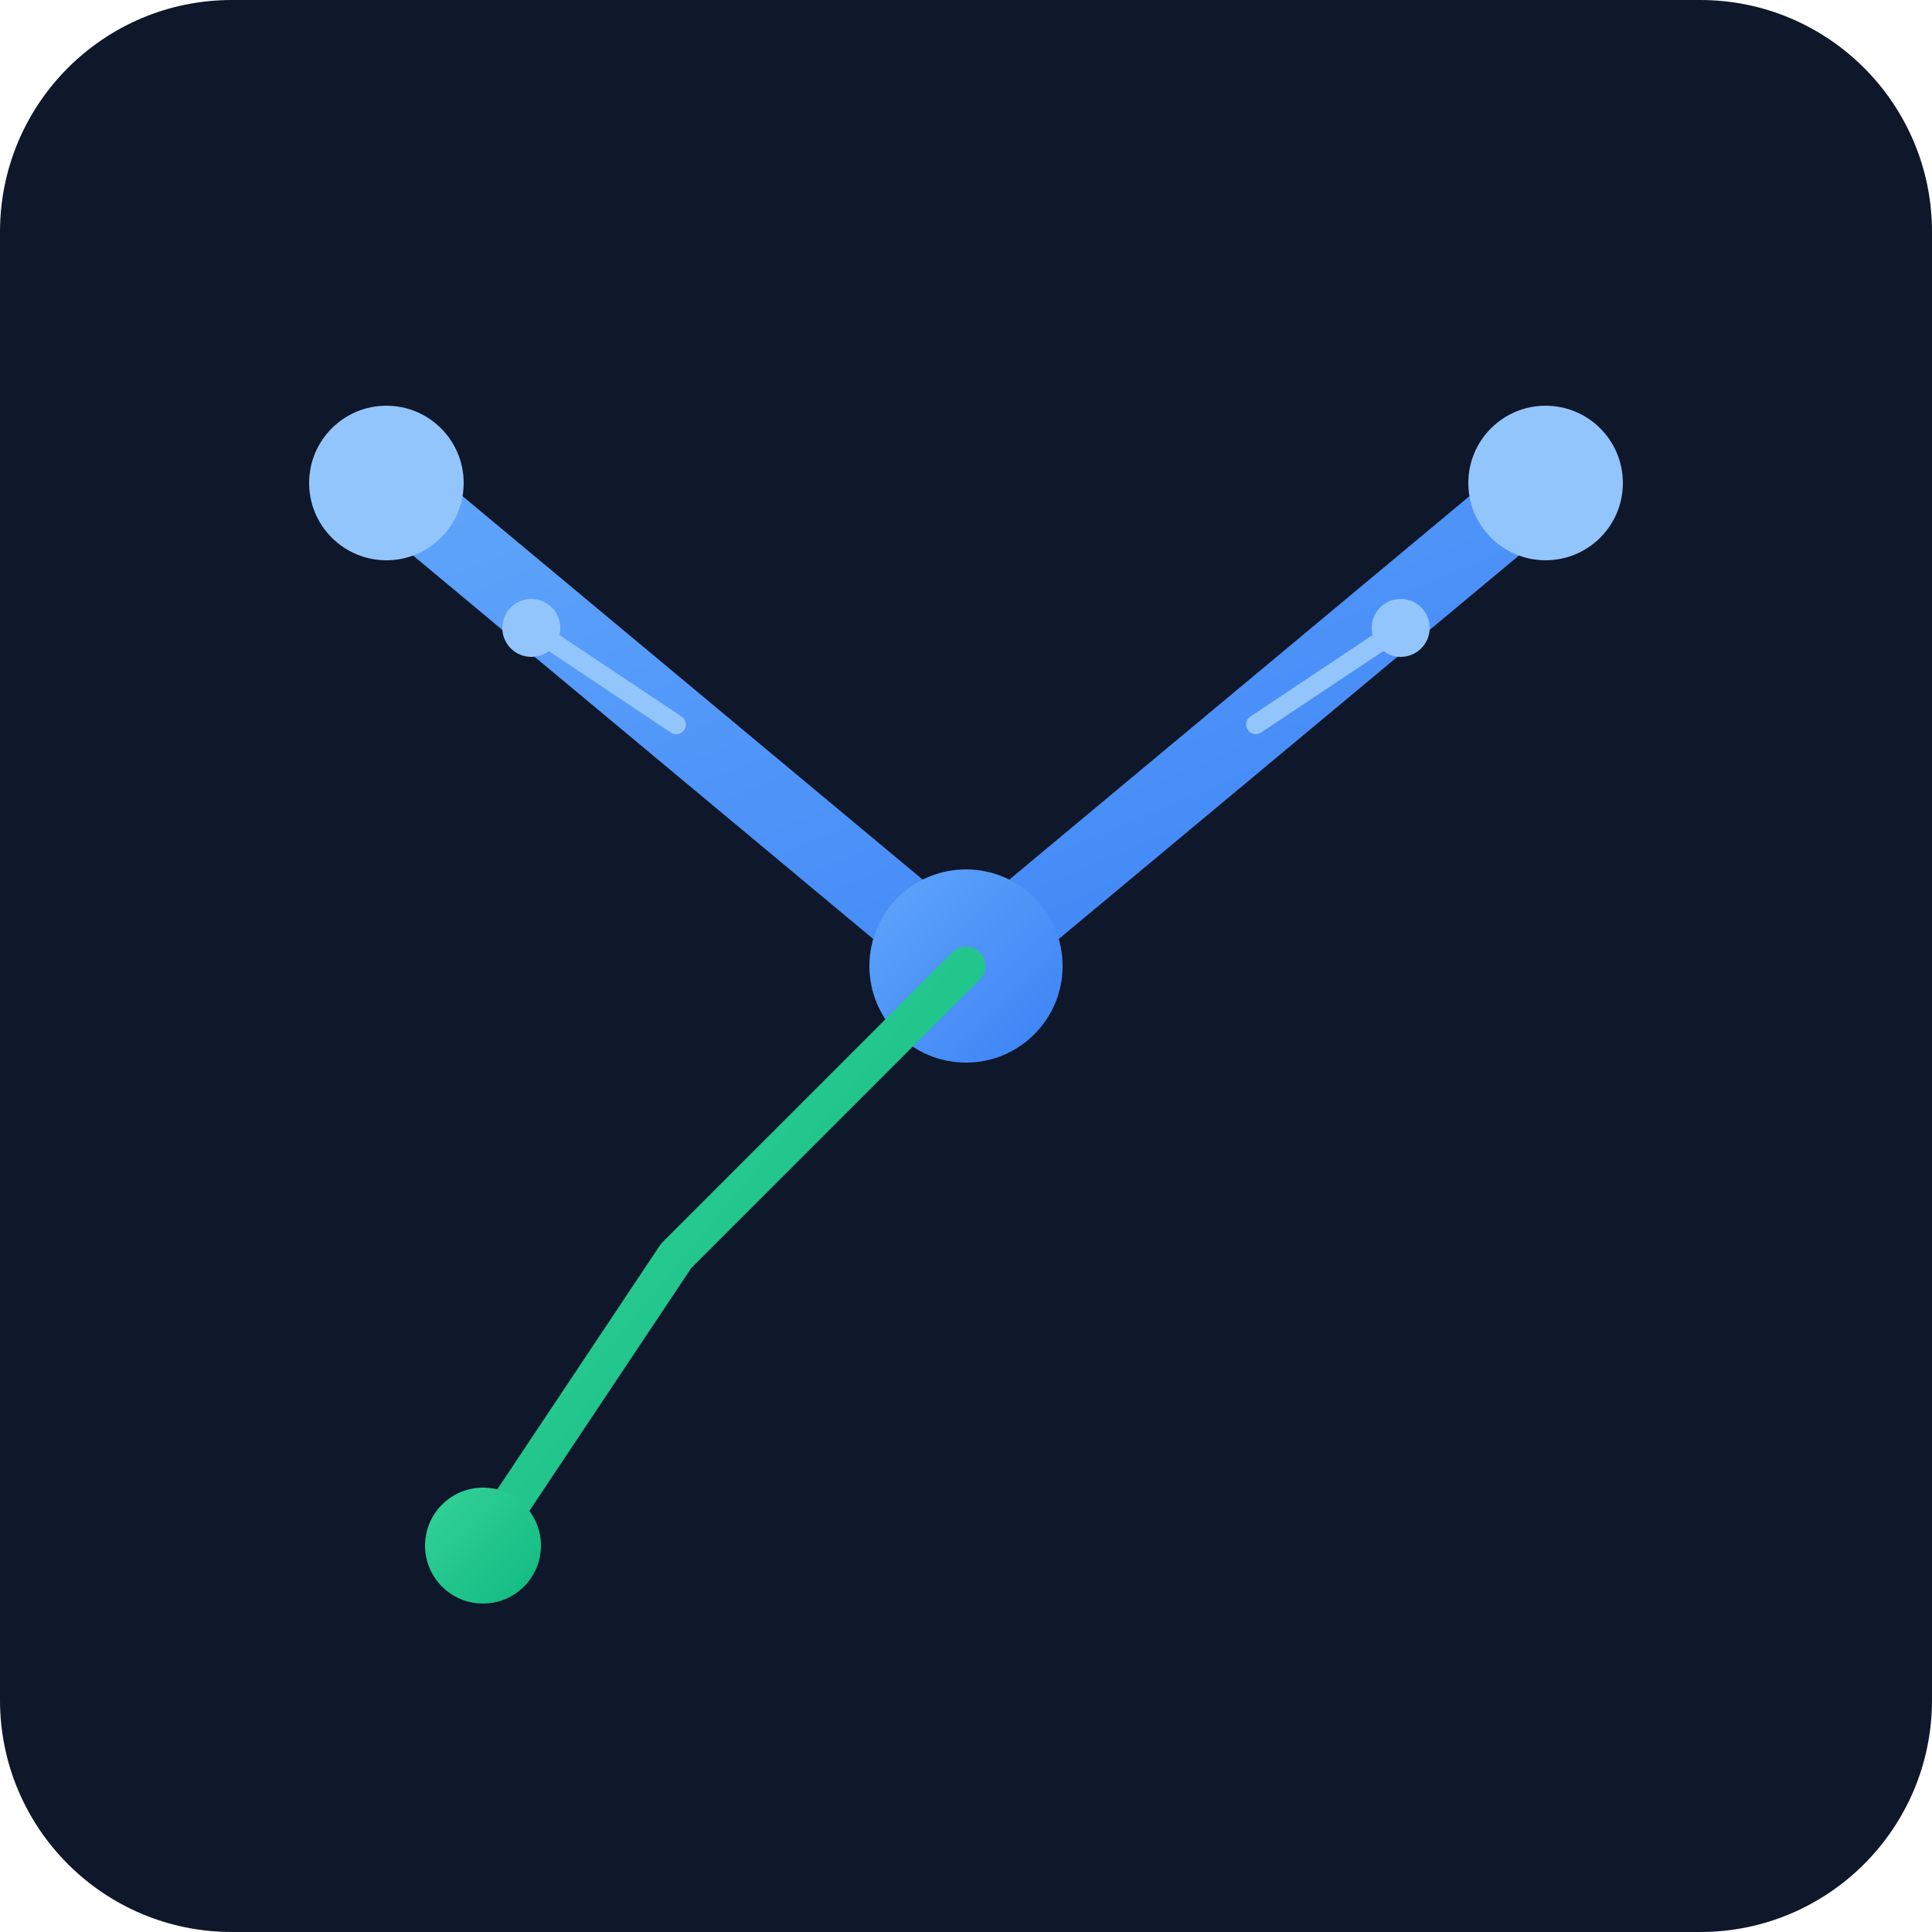
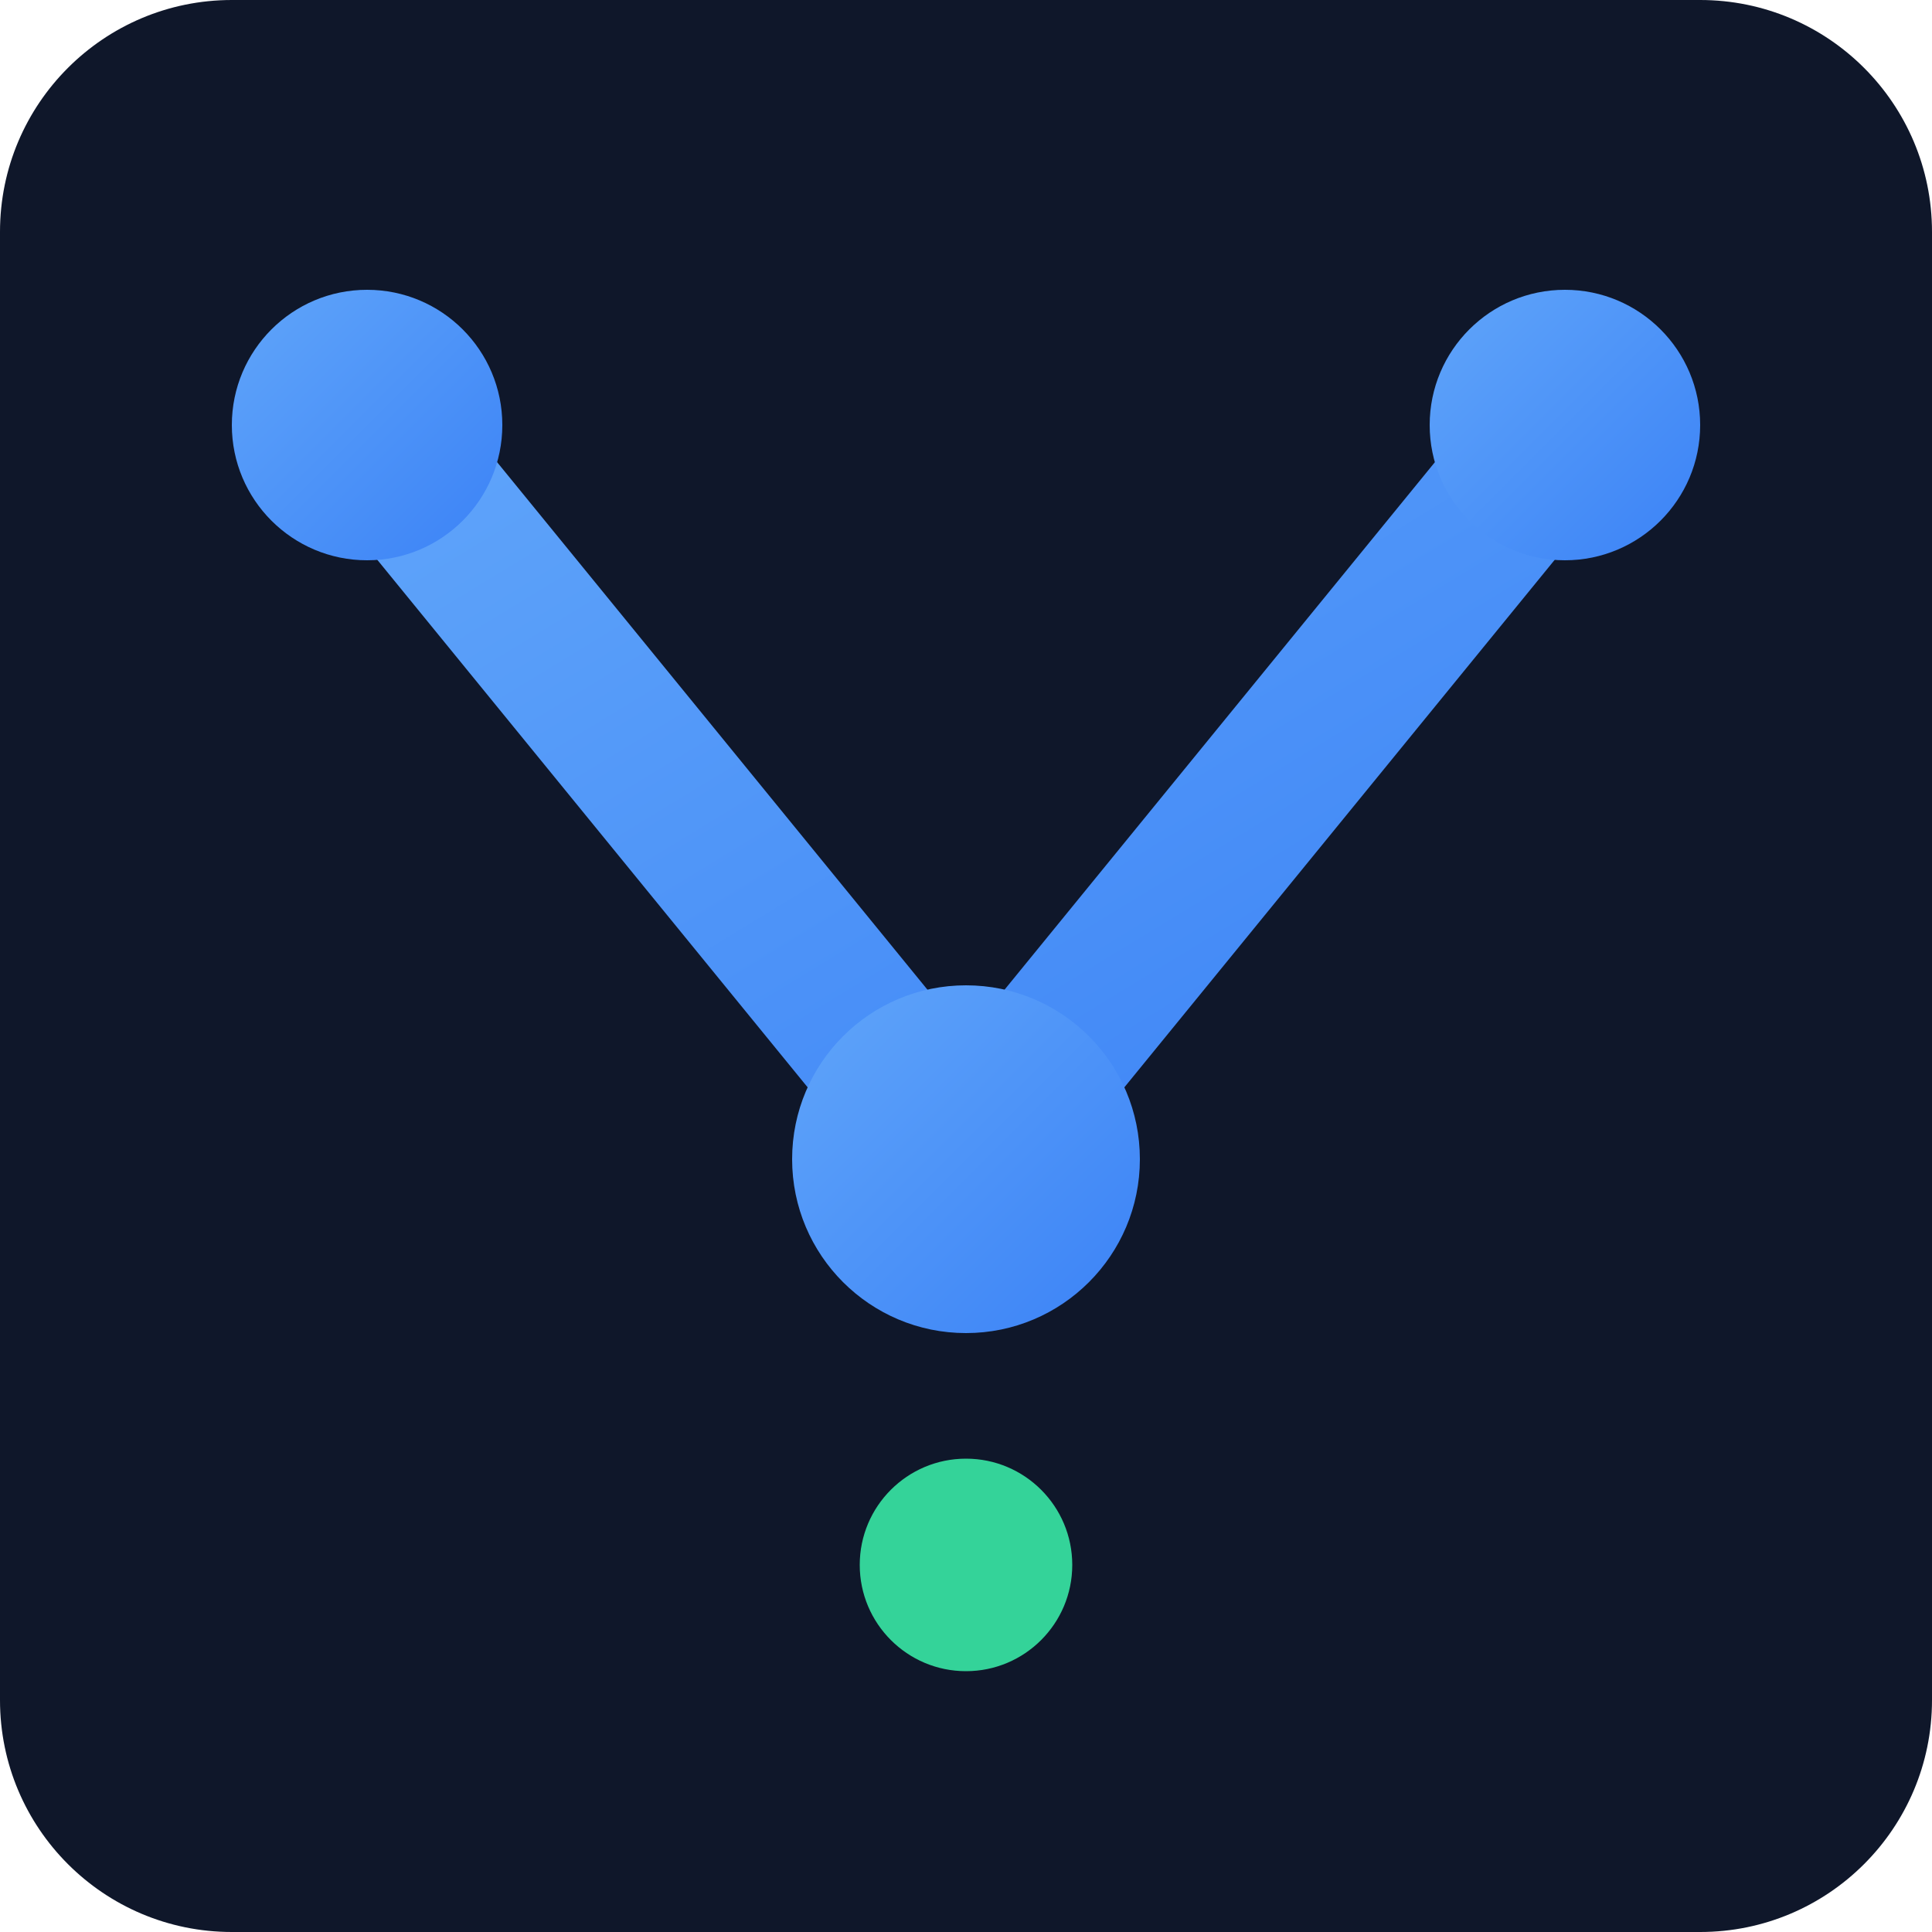
<svg xmlns="http://www.w3.org/2000/svg" viewBox="0 0 200 200">
  <defs>
-     <linearGradient id="darkGradient" x1="0%" y1="0%" x2="100%" y2="100%">
+     <linearGradient id="g" x1="0%" y1="0%" x2="100%" y2="100%">
      <stop offset="0%" style="stop-color:#60a5fa" />
      <stop offset="100%" style="stop-color:#3b82f6" />
    </linearGradient>
-     <linearGradient id="darkPathGradient" x1="0%" y1="0%" x2="100%" y2="100%">
-       <stop offset="0%" style="stop-color:#34d399" />
-       <stop offset="100%" style="stop-color:#10b981" />
-     </linearGradient>
  </defs>
  <rect width="200" height="200" rx="24" fill="#0f172a" />
-   <path d="M 40 50 L 100 100 L 160 50" stroke="url(#darkGradient)" stroke-width="8" stroke-linecap="round" stroke-linejoin="round" fill="none" />
-   <circle cx="100" cy="100" r="10" fill="url(#darkGradient)" />
-   <path d="M 100 100 L 70 130 L 50 160" stroke="url(#darkPathGradient)" stroke-width="4" stroke-linecap="round" stroke-linejoin="round" fill="none" />
-   <circle cx="50" cy="160" r="6" fill="url(#darkPathGradient)" />
-   <circle cx="40" cy="50" r="8" fill="#93c5fd" />
-   <circle cx="160" cy="50" r="8" fill="#93c5fd" />
-   <line x1="70" y1="75" x2="55" y2="65" stroke="#93c5fd" stroke-width="2" stroke-linecap="round" />
-   <line x1="130" y1="75" x2="145" y2="65" stroke="#93c5fd" stroke-width="2" stroke-linecap="round" />
-   <circle cx="55" cy="65" r="3" fill="#93c5fd" />
-   <circle cx="145" cy="65" r="3" fill="#93c5fd" />
+   <path d="M 38 44 L 100 120 L 162 44" stroke="url(#g)" stroke-width="16" stroke-linecap="round" stroke-linejoin="round" fill="none" />
+   <path d="M 100 120 L 100 162" stroke="url(#g)" stroke-width="16" stroke-linecap="round" />
+   <circle cx="38" cy="44" r="14" fill="url(#g)" />
+   <circle cx="162" cy="44" r="14" fill="url(#g)" />
+   <circle cx="100" cy="120" r="18" fill="url(#g)" />
+   <circle cx="100" cy="162" r="11" fill="#34d399" />
</svg>
